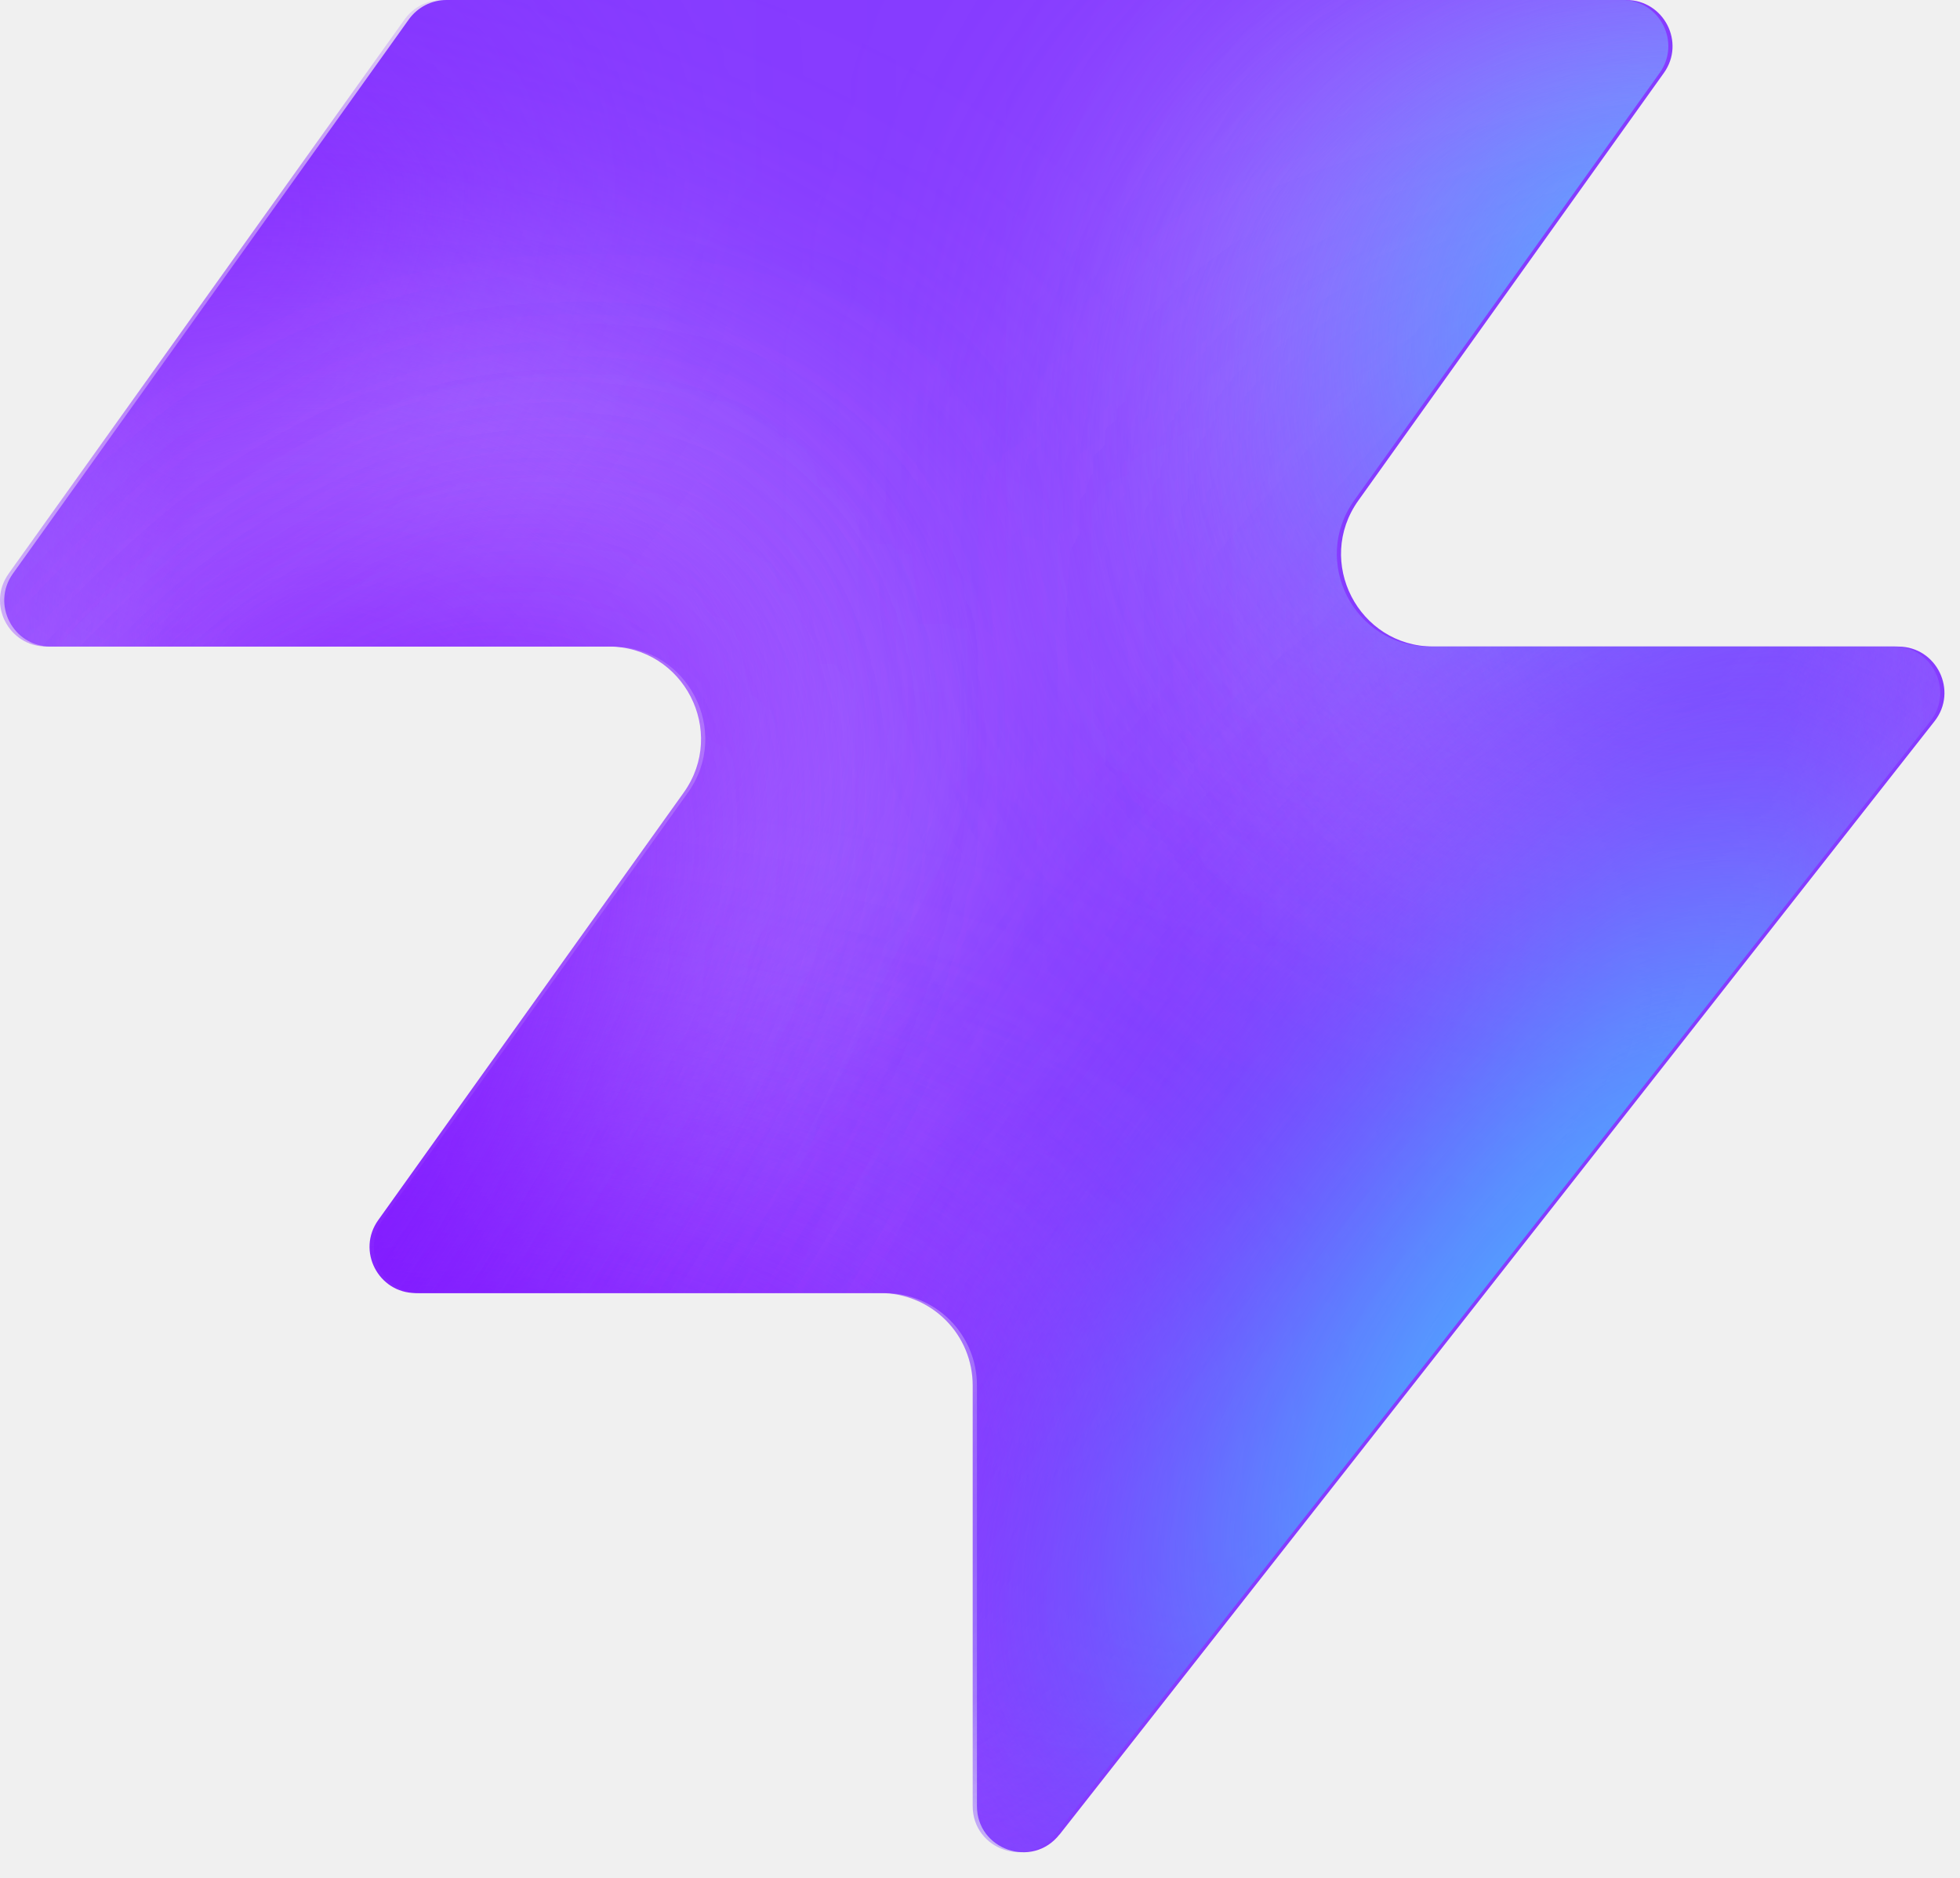
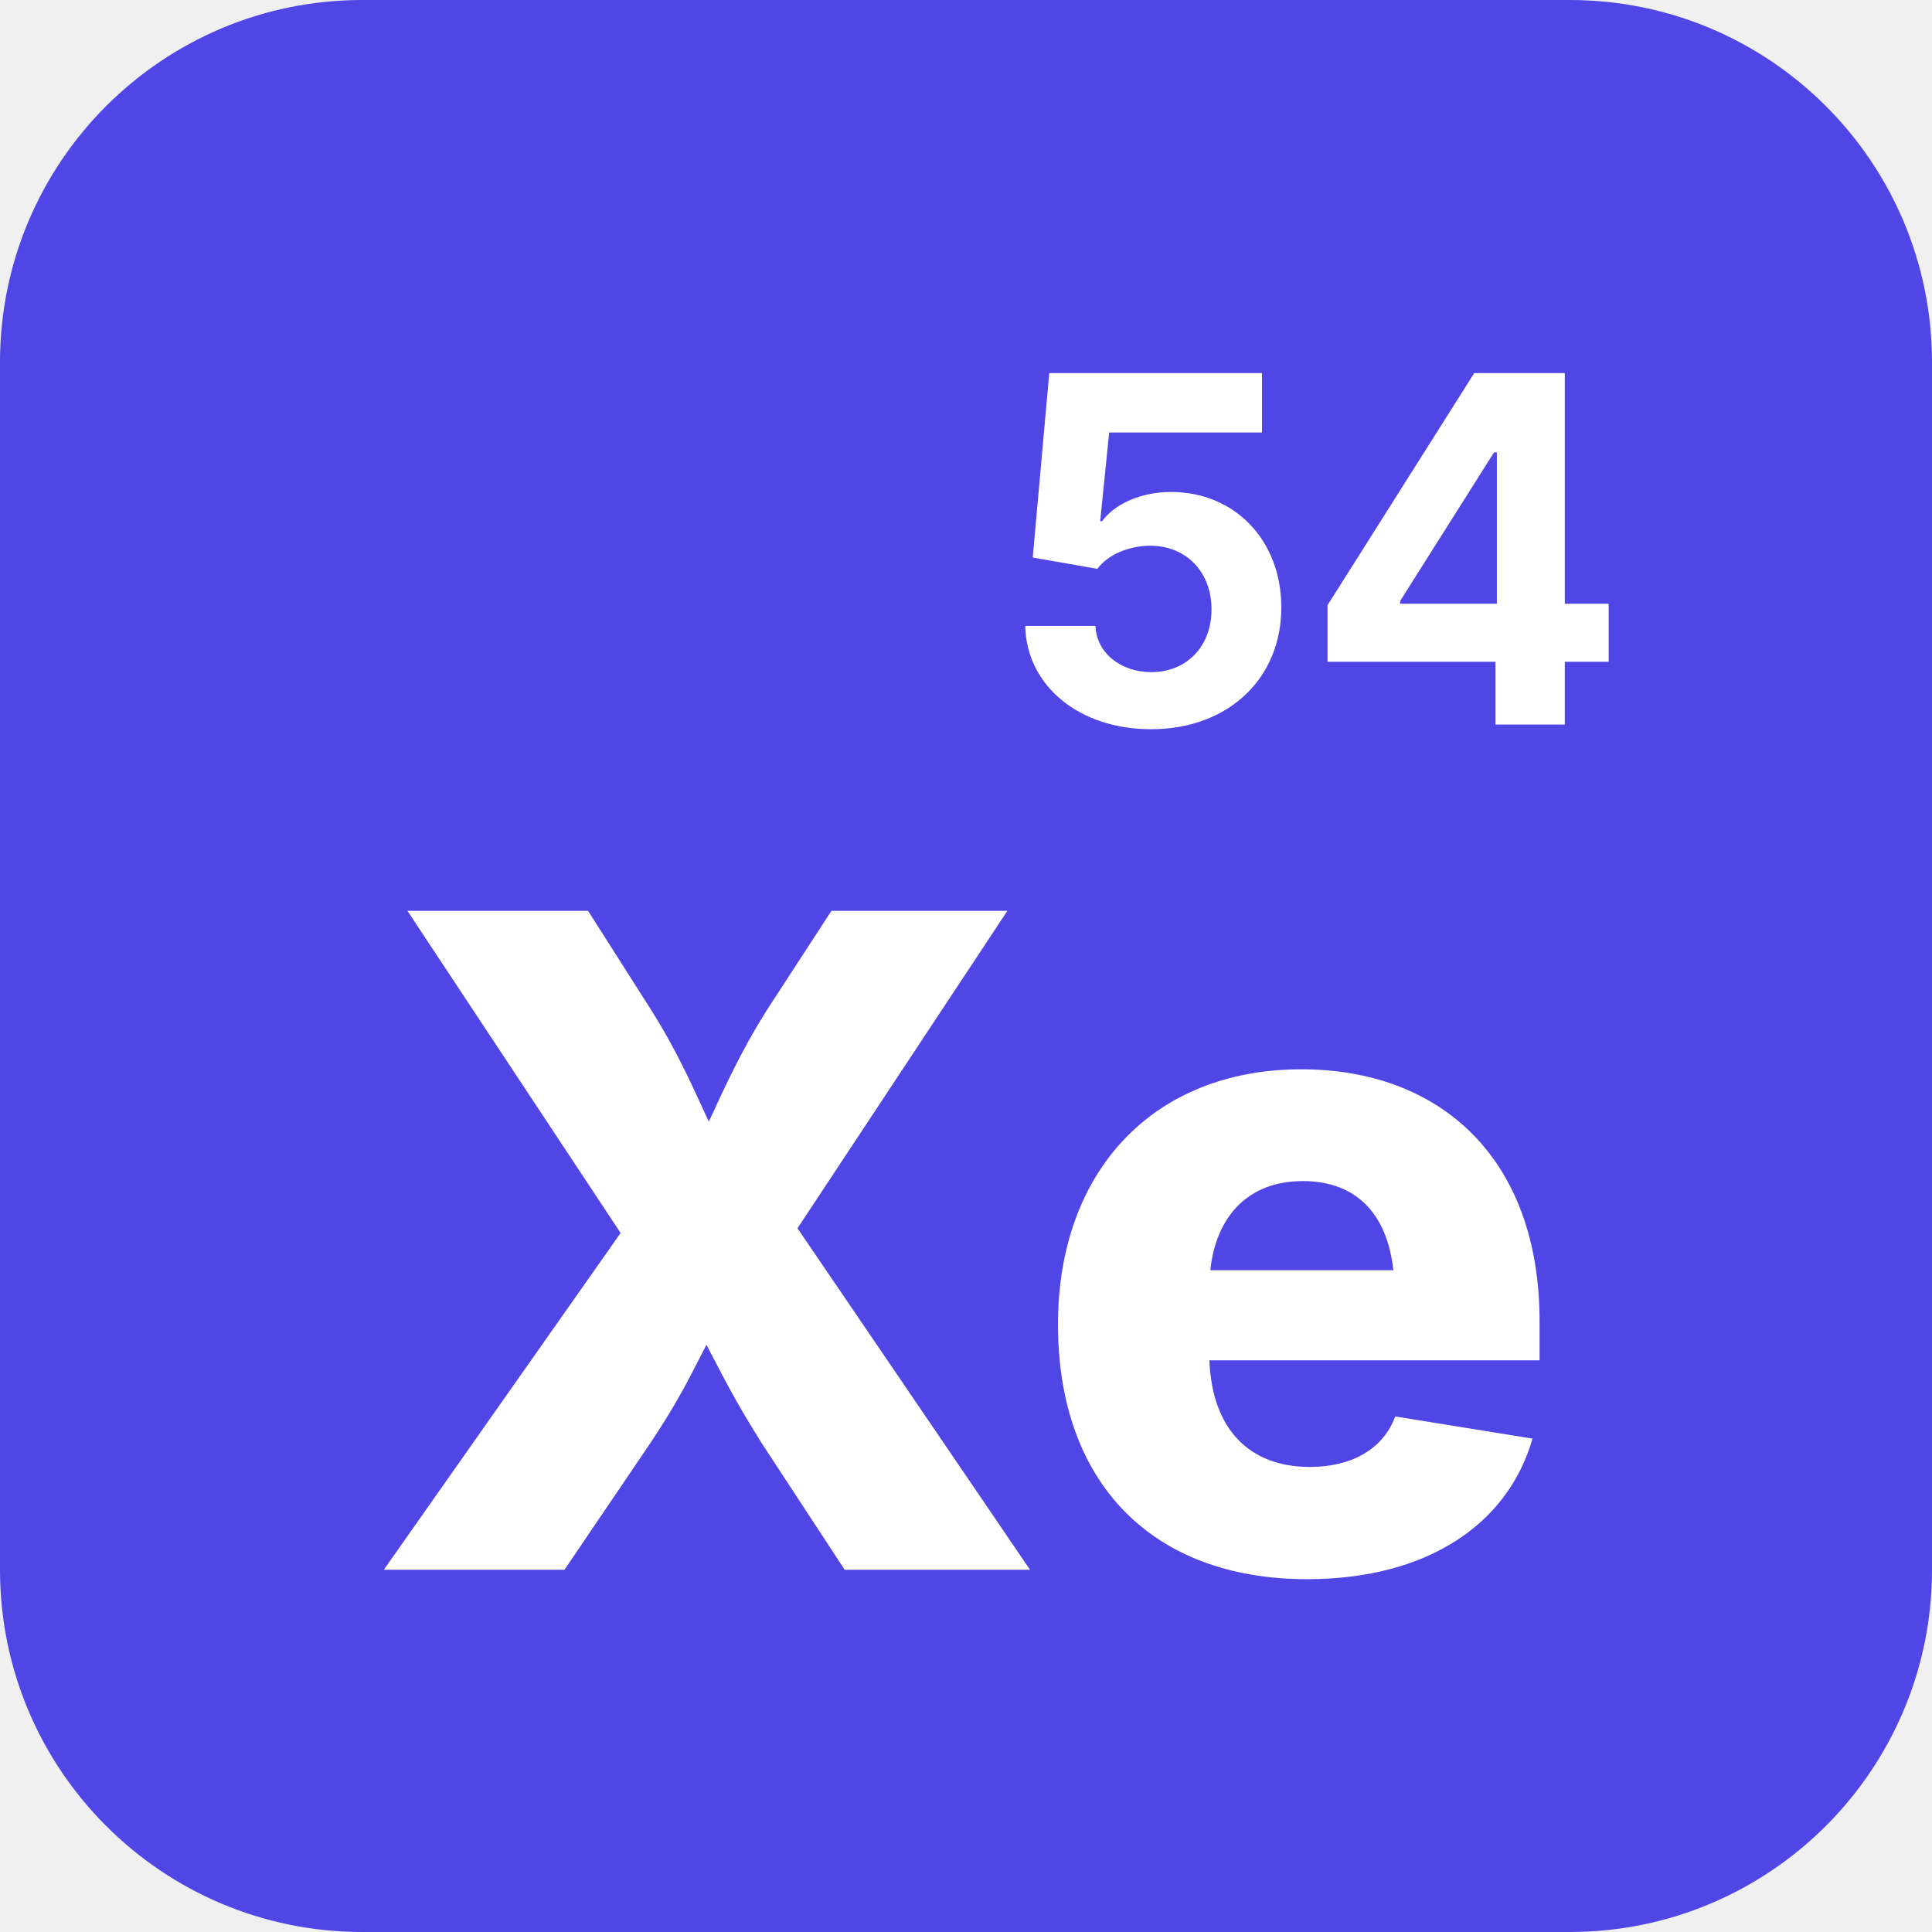
- <svg xmlns="http://www.w3.org/2000/svg" width="48" height="46" fill="none" viewBox="0 0 48 46">
-   <path fill="#863bff" d="M25.946 44.938c-.664.845-2.021.375-2.021-.698V33.937a2.26 2.26 0 0 0-2.262-2.262H10.287c-.92 0-1.456-1.04-.92-1.788l7.48-10.471c1.07-1.497 0-3.578-1.842-3.578H1.237c-.92 0-1.456-1.04-.92-1.788L10.013.474c.214-.297.556-.474.92-.474h28.894c.92 0 1.456 1.04.92 1.788l-7.48 10.471c-1.07 1.498 0 3.579 1.842 3.579h11.377c.943 0 1.473 1.088.89 1.83L25.947 44.94z" style="fill:#863bff;fill:color(display-p3 .525 .23 1);fill-opacity:1" />
-   <mask id="a" width="48" height="46" x="0" y="0" maskUnits="userSpaceOnUse" style="mask-type:alpha">
-     <path fill="#000" d="M25.842 44.938c-.664.844-2.021.375-2.021-.698V33.937a2.26 2.26 0 0 0-2.262-2.262H10.183c-.92 0-1.456-1.04-.92-1.788l7.48-10.471c1.07-1.498 0-3.579-1.842-3.579H1.133c-.92 0-1.456-1.04-.92-1.787L9.91.473c.214-.297.556-.474.92-.474h28.894c.92 0 1.456 1.04.92 1.788l-7.48 10.471c-1.07 1.498 0 3.578 1.842 3.578h11.377c.943 0 1.473 1.088.89 1.832L25.843 44.94z" style="fill:#000;fill-opacity:1" />
-   </mask>
-   <g mask="url(#a)">
-     <g filter="url(#b)">
-       <ellipse cx="5.508" cy="14.704" fill="#ede6ff" rx="5.508" ry="14.704" style="fill:#ede6ff;fill:color(display-p3 .927 .903 1);fill-opacity:1" transform="matrix(.00324 1 1 -.00324 -4.47 31.516)" />
-     </g>
-     <g filter="url(#c)">
-       <ellipse cx="10.399" cy="29.851" fill="#ede6ff" rx="10.399" ry="29.851" style="fill:#ede6ff;fill:color(display-p3 .927 .903 1);fill-opacity:1" transform="matrix(.00324 1 1 -.00324 -39.328 7.883)" />
-     </g>
-     <g filter="url(#d)">
-       <ellipse cx="5.508" cy="30.487" fill="#7e14ff" rx="5.508" ry="30.487" style="fill:#7e14ff;fill:color(display-p3 .492 .077 1);fill-opacity:1" transform="rotate(89.814 -25.913 -14.639)scale(1 -1)" />
-     </g>
-     <g filter="url(#e)">
-       <ellipse cx="5.508" cy="30.599" fill="#7e14ff" rx="5.508" ry="30.599" style="fill:#7e14ff;fill:color(display-p3 .492 .077 1);fill-opacity:1" transform="rotate(89.814 -32.644 -3.334)scale(1 -1)" />
-     </g>
-     <g filter="url(#f)">
-       <ellipse cx="5.508" cy="30.599" fill="#7e14ff" rx="5.508" ry="30.599" style="fill:#7e14ff;fill:color(display-p3 .492 .077 1);fill-opacity:1" transform="matrix(.00324 1 1 -.00324 -34.34 30.47)" />
-     </g>
-     <g filter="url(#g)">
-       <ellipse cx="14.072" cy="22.078" fill="#ede6ff" rx="14.072" ry="22.078" style="fill:#ede6ff;fill:color(display-p3 .927 .903 1);fill-opacity:1" transform="rotate(93.35 24.506 48.493)scale(-1 1)" />
-     </g>
-     <g filter="url(#h)">
-       <ellipse cx="3.47" cy="21.501" fill="#7e14ff" rx="3.47" ry="21.501" style="fill:#7e14ff;fill:color(display-p3 .492 .077 1);fill-opacity:1" transform="rotate(89.009 28.708 47.59)scale(-1 1)" />
-     </g>
-     <g filter="url(#i)">
-       <ellipse cx="3.47" cy="21.501" fill="#7e14ff" rx="3.47" ry="21.501" style="fill:#7e14ff;fill:color(display-p3 .492 .077 1);fill-opacity:1" transform="rotate(89.009 28.708 47.59)scale(-1 1)" />
-     </g>
-     <g filter="url(#j)">
-       <ellipse cx=".387" cy="8.972" fill="#7e14ff" rx="4.407" ry="29.108" style="fill:#7e14ff;fill:color(display-p3 .492 .077 1);fill-opacity:1" transform="rotate(39.51 .387 8.972)" />
-     </g>
-     <g filter="url(#k)">
-       <ellipse cx="47.523" cy="-6.092" fill="#7e14ff" rx="4.407" ry="29.108" style="fill:#7e14ff;fill:color(display-p3 .492 .077 1);fill-opacity:1" transform="rotate(37.892 47.523 -6.092)" />
-     </g>
-     <g filter="url(#l)">
-       <ellipse cx="41.412" cy="6.333" fill="#47bfff" rx="5.971" ry="9.665" style="fill:#47bfff;fill:color(display-p3 .28 .748 1);fill-opacity:1" transform="rotate(37.892 41.412 6.333)" />
-     </g>
-     <g filter="url(#m)">
-       <ellipse cx="-1.879" cy="38.332" fill="#7e14ff" rx="4.407" ry="29.108" style="fill:#7e14ff;fill:color(display-p3 .492 .077 1);fill-opacity:1" transform="rotate(37.892 -1.88 38.332)" />
-     </g>
-     <g filter="url(#n)">
-       <ellipse cx="-1.879" cy="38.332" fill="#7e14ff" rx="4.407" ry="29.108" style="fill:#7e14ff;fill:color(display-p3 .492 .077 1);fill-opacity:1" transform="rotate(37.892 -1.88 38.332)" />
-     </g>
-     <g filter="url(#o)">
-       <ellipse cx="35.651" cy="29.907" fill="#7e14ff" rx="4.407" ry="29.108" style="fill:#7e14ff;fill:color(display-p3 .492 .077 1);fill-opacity:1" transform="rotate(37.892 35.651 29.907)" />
-     </g>
-     <g filter="url(#p)">
-       <ellipse cx="38.418" cy="32.4" fill="#47bfff" rx="5.971" ry="15.297" style="fill:#47bfff;fill:color(display-p3 .28 .748 1);fill-opacity:1" transform="rotate(37.892 38.418 32.4)" />
-     </g>
-   </g>
-   <defs>
-     <filter id="b" width="60.045" height="41.654" x="-19.77" y="16.149" color-interpolation-filters="sRGB" filterUnits="userSpaceOnUse">
-       <feFlood flood-opacity="0" result="BackgroundImageFix" />
-       <feBlend in="SourceGraphic" in2="BackgroundImageFix" result="shape" />
-       <feGaussianBlur result="effect1_foregroundBlur_2002_17158" stdDeviation="7.659" />
-     </filter>
-     <filter id="c" width="90.34" height="51.437" x="-54.613" y="-7.533" color-interpolation-filters="sRGB" filterUnits="userSpaceOnUse">
-       <feFlood flood-opacity="0" result="BackgroundImageFix" />
-       <feBlend in="SourceGraphic" in2="BackgroundImageFix" result="shape" />
-       <feGaussianBlur result="effect1_foregroundBlur_2002_17158" stdDeviation="7.659" />
-     </filter>
-     <filter id="d" width="79.355" height="29.4" x="-49.64" y="2.03" color-interpolation-filters="sRGB" filterUnits="userSpaceOnUse">
-       <feFlood flood-opacity="0" result="BackgroundImageFix" />
-       <feBlend in="SourceGraphic" in2="BackgroundImageFix" result="shape" />
-       <feGaussianBlur result="effect1_foregroundBlur_2002_17158" stdDeviation="4.596" />
-     </filter>
-     <filter id="e" width="79.579" height="29.4" x="-45.045" y="20.029" color-interpolation-filters="sRGB" filterUnits="userSpaceOnUse">
-       <feFlood flood-opacity="0" result="BackgroundImageFix" />
-       <feBlend in="SourceGraphic" in2="BackgroundImageFix" result="shape" />
-       <feGaussianBlur result="effect1_foregroundBlur_2002_17158" stdDeviation="4.596" />
-     </filter>
-     <filter id="f" width="79.579" height="29.4" x="-43.513" y="21.178" color-interpolation-filters="sRGB" filterUnits="userSpaceOnUse">
-       <feFlood flood-opacity="0" result="BackgroundImageFix" />
-       <feBlend in="SourceGraphic" in2="BackgroundImageFix" result="shape" />
-       <feGaussianBlur result="effect1_foregroundBlur_2002_17158" stdDeviation="4.596" />
-     </filter>
-     <filter id="g" width="74.749" height="58.852" x="15.756" y="-17.901" color-interpolation-filters="sRGB" filterUnits="userSpaceOnUse">
-       <feFlood flood-opacity="0" result="BackgroundImageFix" />
-       <feBlend in="SourceGraphic" in2="BackgroundImageFix" result="shape" />
-       <feGaussianBlur result="effect1_foregroundBlur_2002_17158" stdDeviation="7.659" />
-     </filter>
-     <filter id="h" width="61.377" height="25.362" x="23.548" y="2.284" color-interpolation-filters="sRGB" filterUnits="userSpaceOnUse">
-       <feFlood flood-opacity="0" result="BackgroundImageFix" />
-       <feBlend in="SourceGraphic" in2="BackgroundImageFix" result="shape" />
-       <feGaussianBlur result="effect1_foregroundBlur_2002_17158" stdDeviation="4.596" />
-     </filter>
-     <filter id="i" width="61.377" height="25.362" x="23.548" y="2.284" color-interpolation-filters="sRGB" filterUnits="userSpaceOnUse">
-       <feFlood flood-opacity="0" result="BackgroundImageFix" />
-       <feBlend in="SourceGraphic" in2="BackgroundImageFix" result="shape" />
-       <feGaussianBlur result="effect1_foregroundBlur_2002_17158" stdDeviation="4.596" />
-     </filter>
-     <filter id="j" width="56.045" height="63.649" x="-27.636" y="-22.853" color-interpolation-filters="sRGB" filterUnits="userSpaceOnUse">
-       <feFlood flood-opacity="0" result="BackgroundImageFix" />
-       <feBlend in="SourceGraphic" in2="BackgroundImageFix" result="shape" />
-       <feGaussianBlur result="effect1_foregroundBlur_2002_17158" stdDeviation="4.596" />
-     </filter>
-     <filter id="k" width="54.814" height="64.646" x="20.116" y="-38.415" color-interpolation-filters="sRGB" filterUnits="userSpaceOnUse">
-       <feFlood flood-opacity="0" result="BackgroundImageFix" />
-       <feBlend in="SourceGraphic" in2="BackgroundImageFix" result="shape" />
-       <feGaussianBlur result="effect1_foregroundBlur_2002_17158" stdDeviation="4.596" />
-     </filter>
-     <filter id="l" width="33.541" height="35.313" x="24.641" y="-11.323" color-interpolation-filters="sRGB" filterUnits="userSpaceOnUse">
-       <feFlood flood-opacity="0" result="BackgroundImageFix" />
-       <feBlend in="SourceGraphic" in2="BackgroundImageFix" result="shape" />
-       <feGaussianBlur result="effect1_foregroundBlur_2002_17158" stdDeviation="4.596" />
-     </filter>
-     <filter id="m" width="54.814" height="64.646" x="-29.286" y="6.009" color-interpolation-filters="sRGB" filterUnits="userSpaceOnUse">
-       <feFlood flood-opacity="0" result="BackgroundImageFix" />
-       <feBlend in="SourceGraphic" in2="BackgroundImageFix" result="shape" />
-       <feGaussianBlur result="effect1_foregroundBlur_2002_17158" stdDeviation="4.596" />
-     </filter>
-     <filter id="n" width="54.814" height="64.646" x="-29.286" y="6.009" color-interpolation-filters="sRGB" filterUnits="userSpaceOnUse">
-       <feFlood flood-opacity="0" result="BackgroundImageFix" />
-       <feBlend in="SourceGraphic" in2="BackgroundImageFix" result="shape" />
-       <feGaussianBlur result="effect1_foregroundBlur_2002_17158" stdDeviation="4.596" />
-     </filter>
-     <filter id="o" width="54.814" height="64.646" x="8.244" y="-2.416" color-interpolation-filters="sRGB" filterUnits="userSpaceOnUse">
-       <feFlood flood-opacity="0" result="BackgroundImageFix" />
-       <feBlend in="SourceGraphic" in2="BackgroundImageFix" result="shape" />
-       <feGaussianBlur result="effect1_foregroundBlur_2002_17158" stdDeviation="4.596" />
-     </filter>
-     <filter id="p" width="39.409" height="43.623" x="18.713" y="10.588" color-interpolation-filters="sRGB" filterUnits="userSpaceOnUse">
-       <feFlood flood-opacity="0" result="BackgroundImageFix" />
-       <feBlend in="SourceGraphic" in2="BackgroundImageFix" result="shape" />
-       <feGaussianBlur result="effect1_foregroundBlur_2002_17158" stdDeviation="4.596" />
-     </filter>
-   </defs>
+ <svg xmlns="http://www.w3.org/2000/svg" viewBox="0 0 64 64" width="64" height="64" fill="none">
+   <rect width="64" height="64" rx="12" fill="#4F46E5" />
+   <text x="54" y="24" font-family="'Inter', sans-serif" font-weight="700" font-size="16" fill="#FFFFFF" text-anchor="end">54</text>
+   <text x="32" y="52" font-family="'Inter', sans-serif" font-weight="800" font-size="30" fill="#FFFFFF" text-anchor="middle">Xe</text>
</svg>
